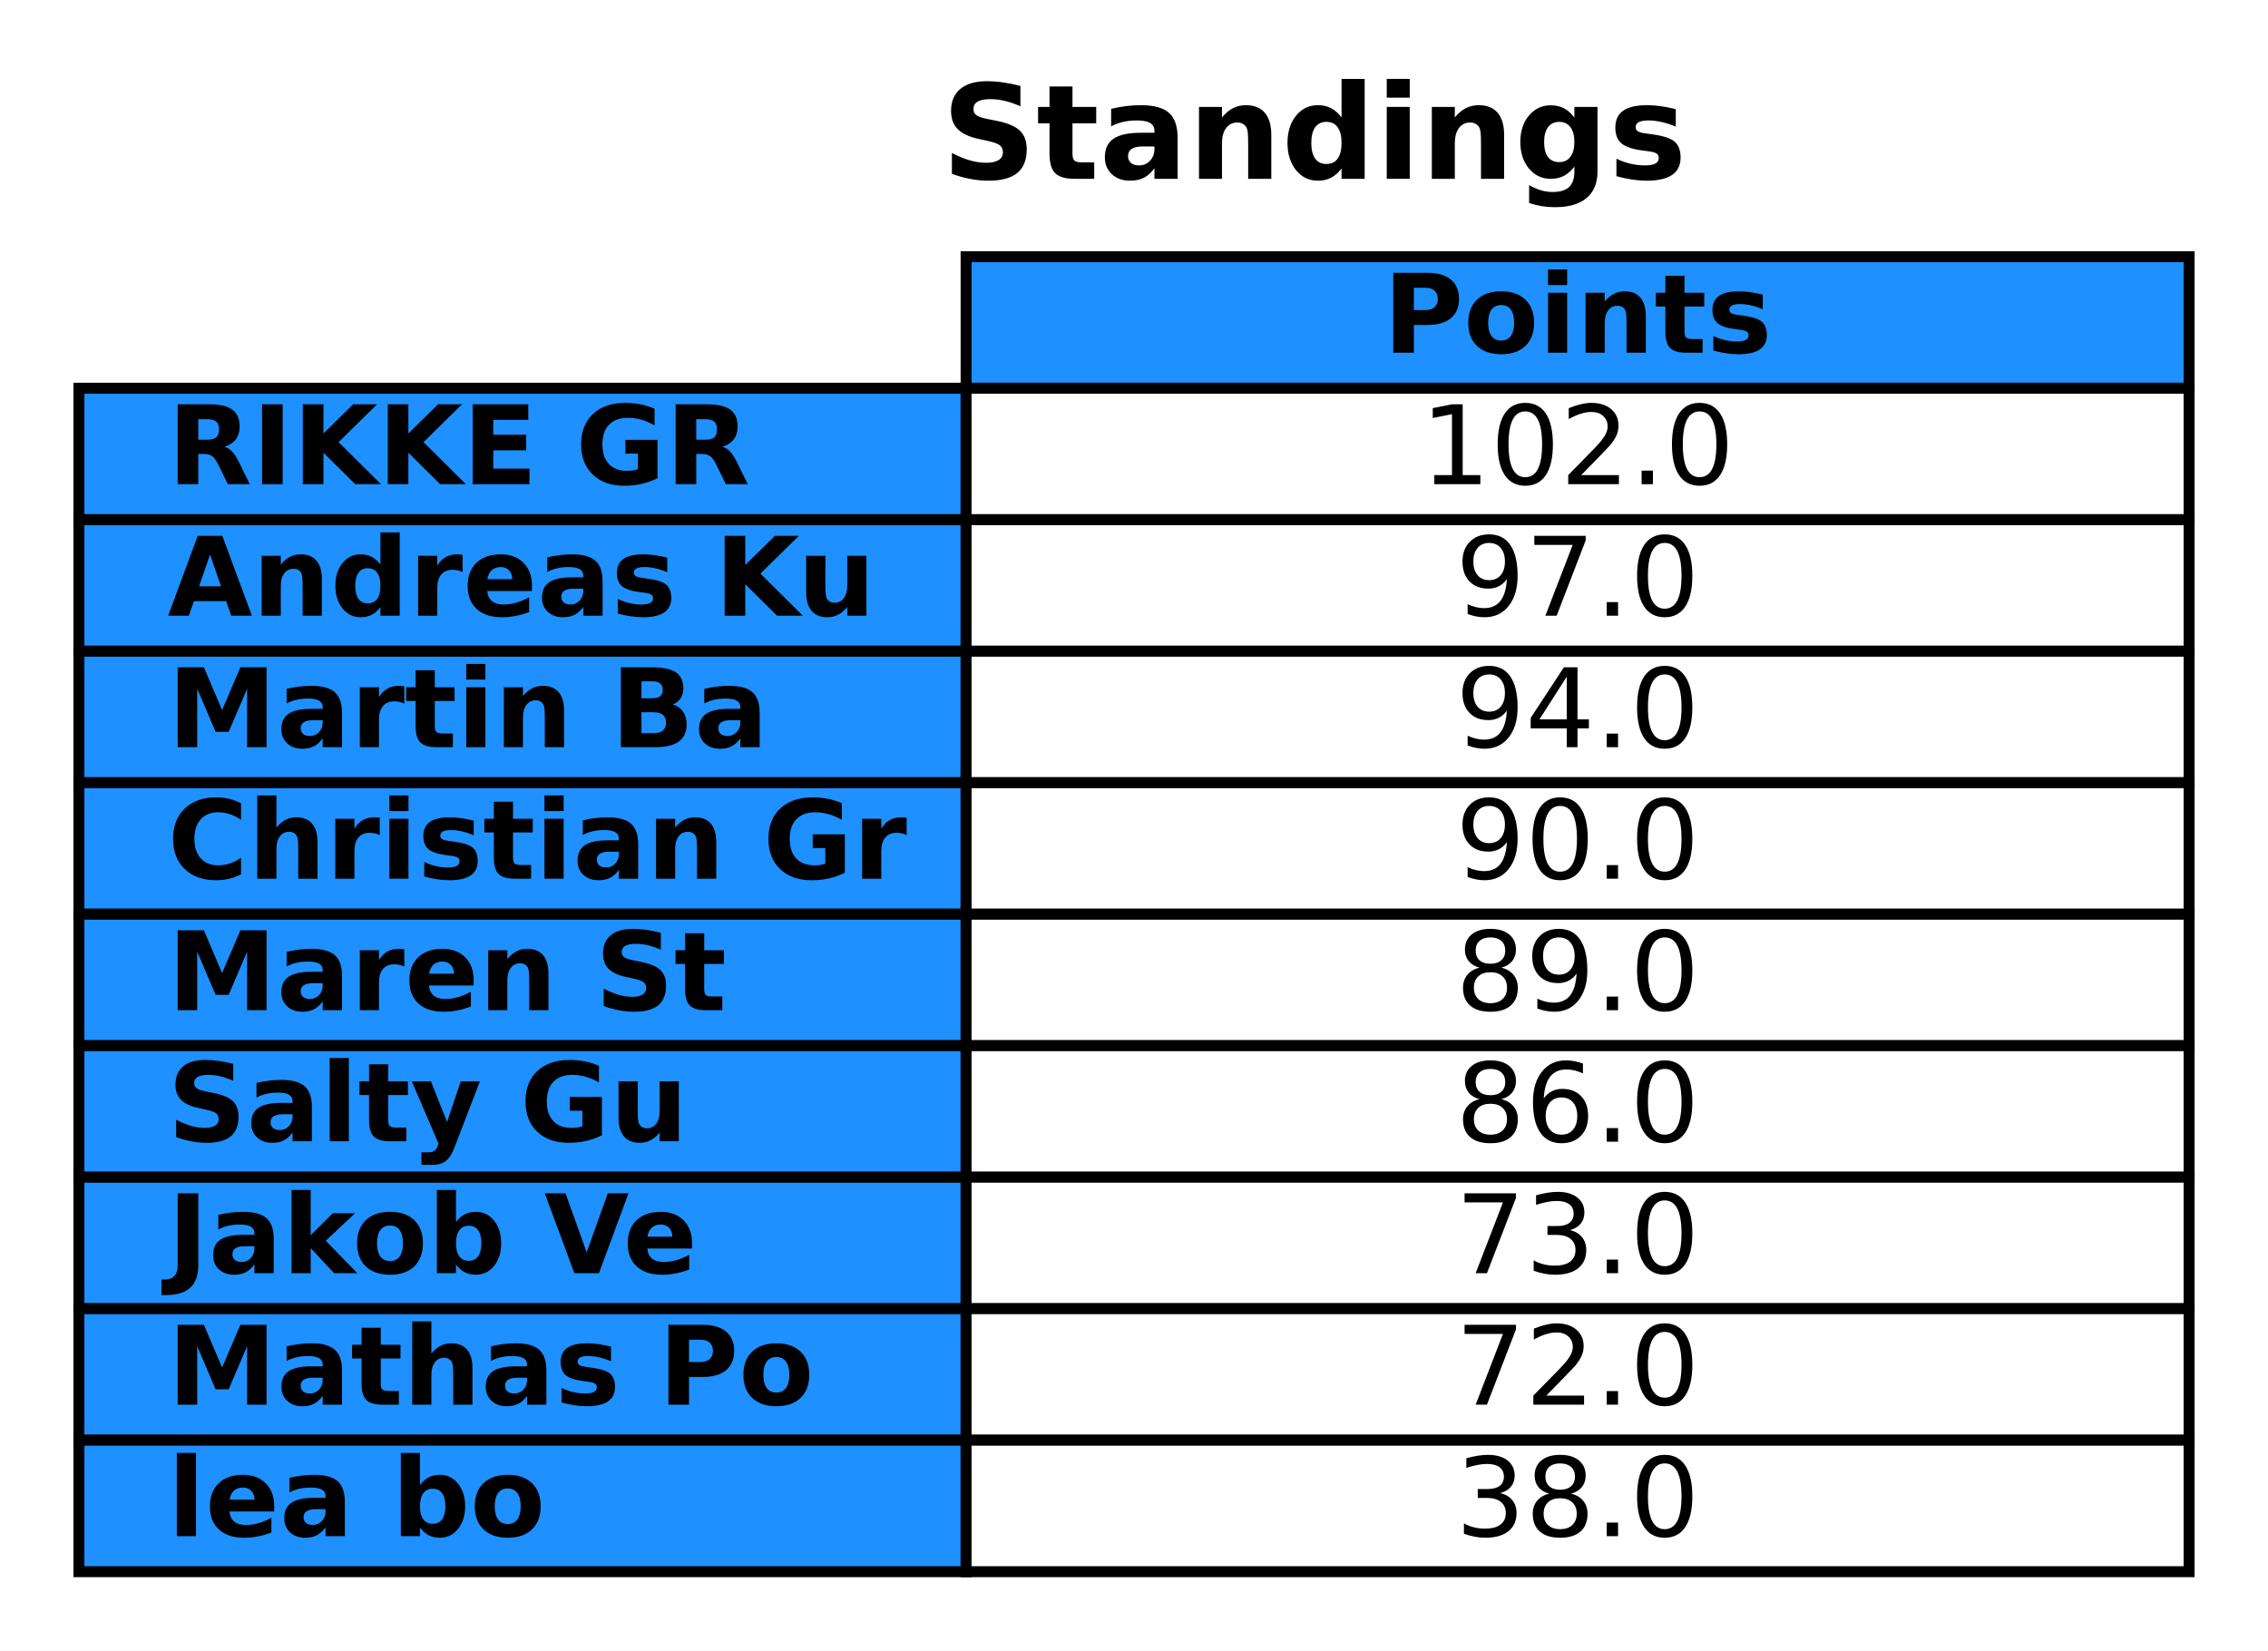
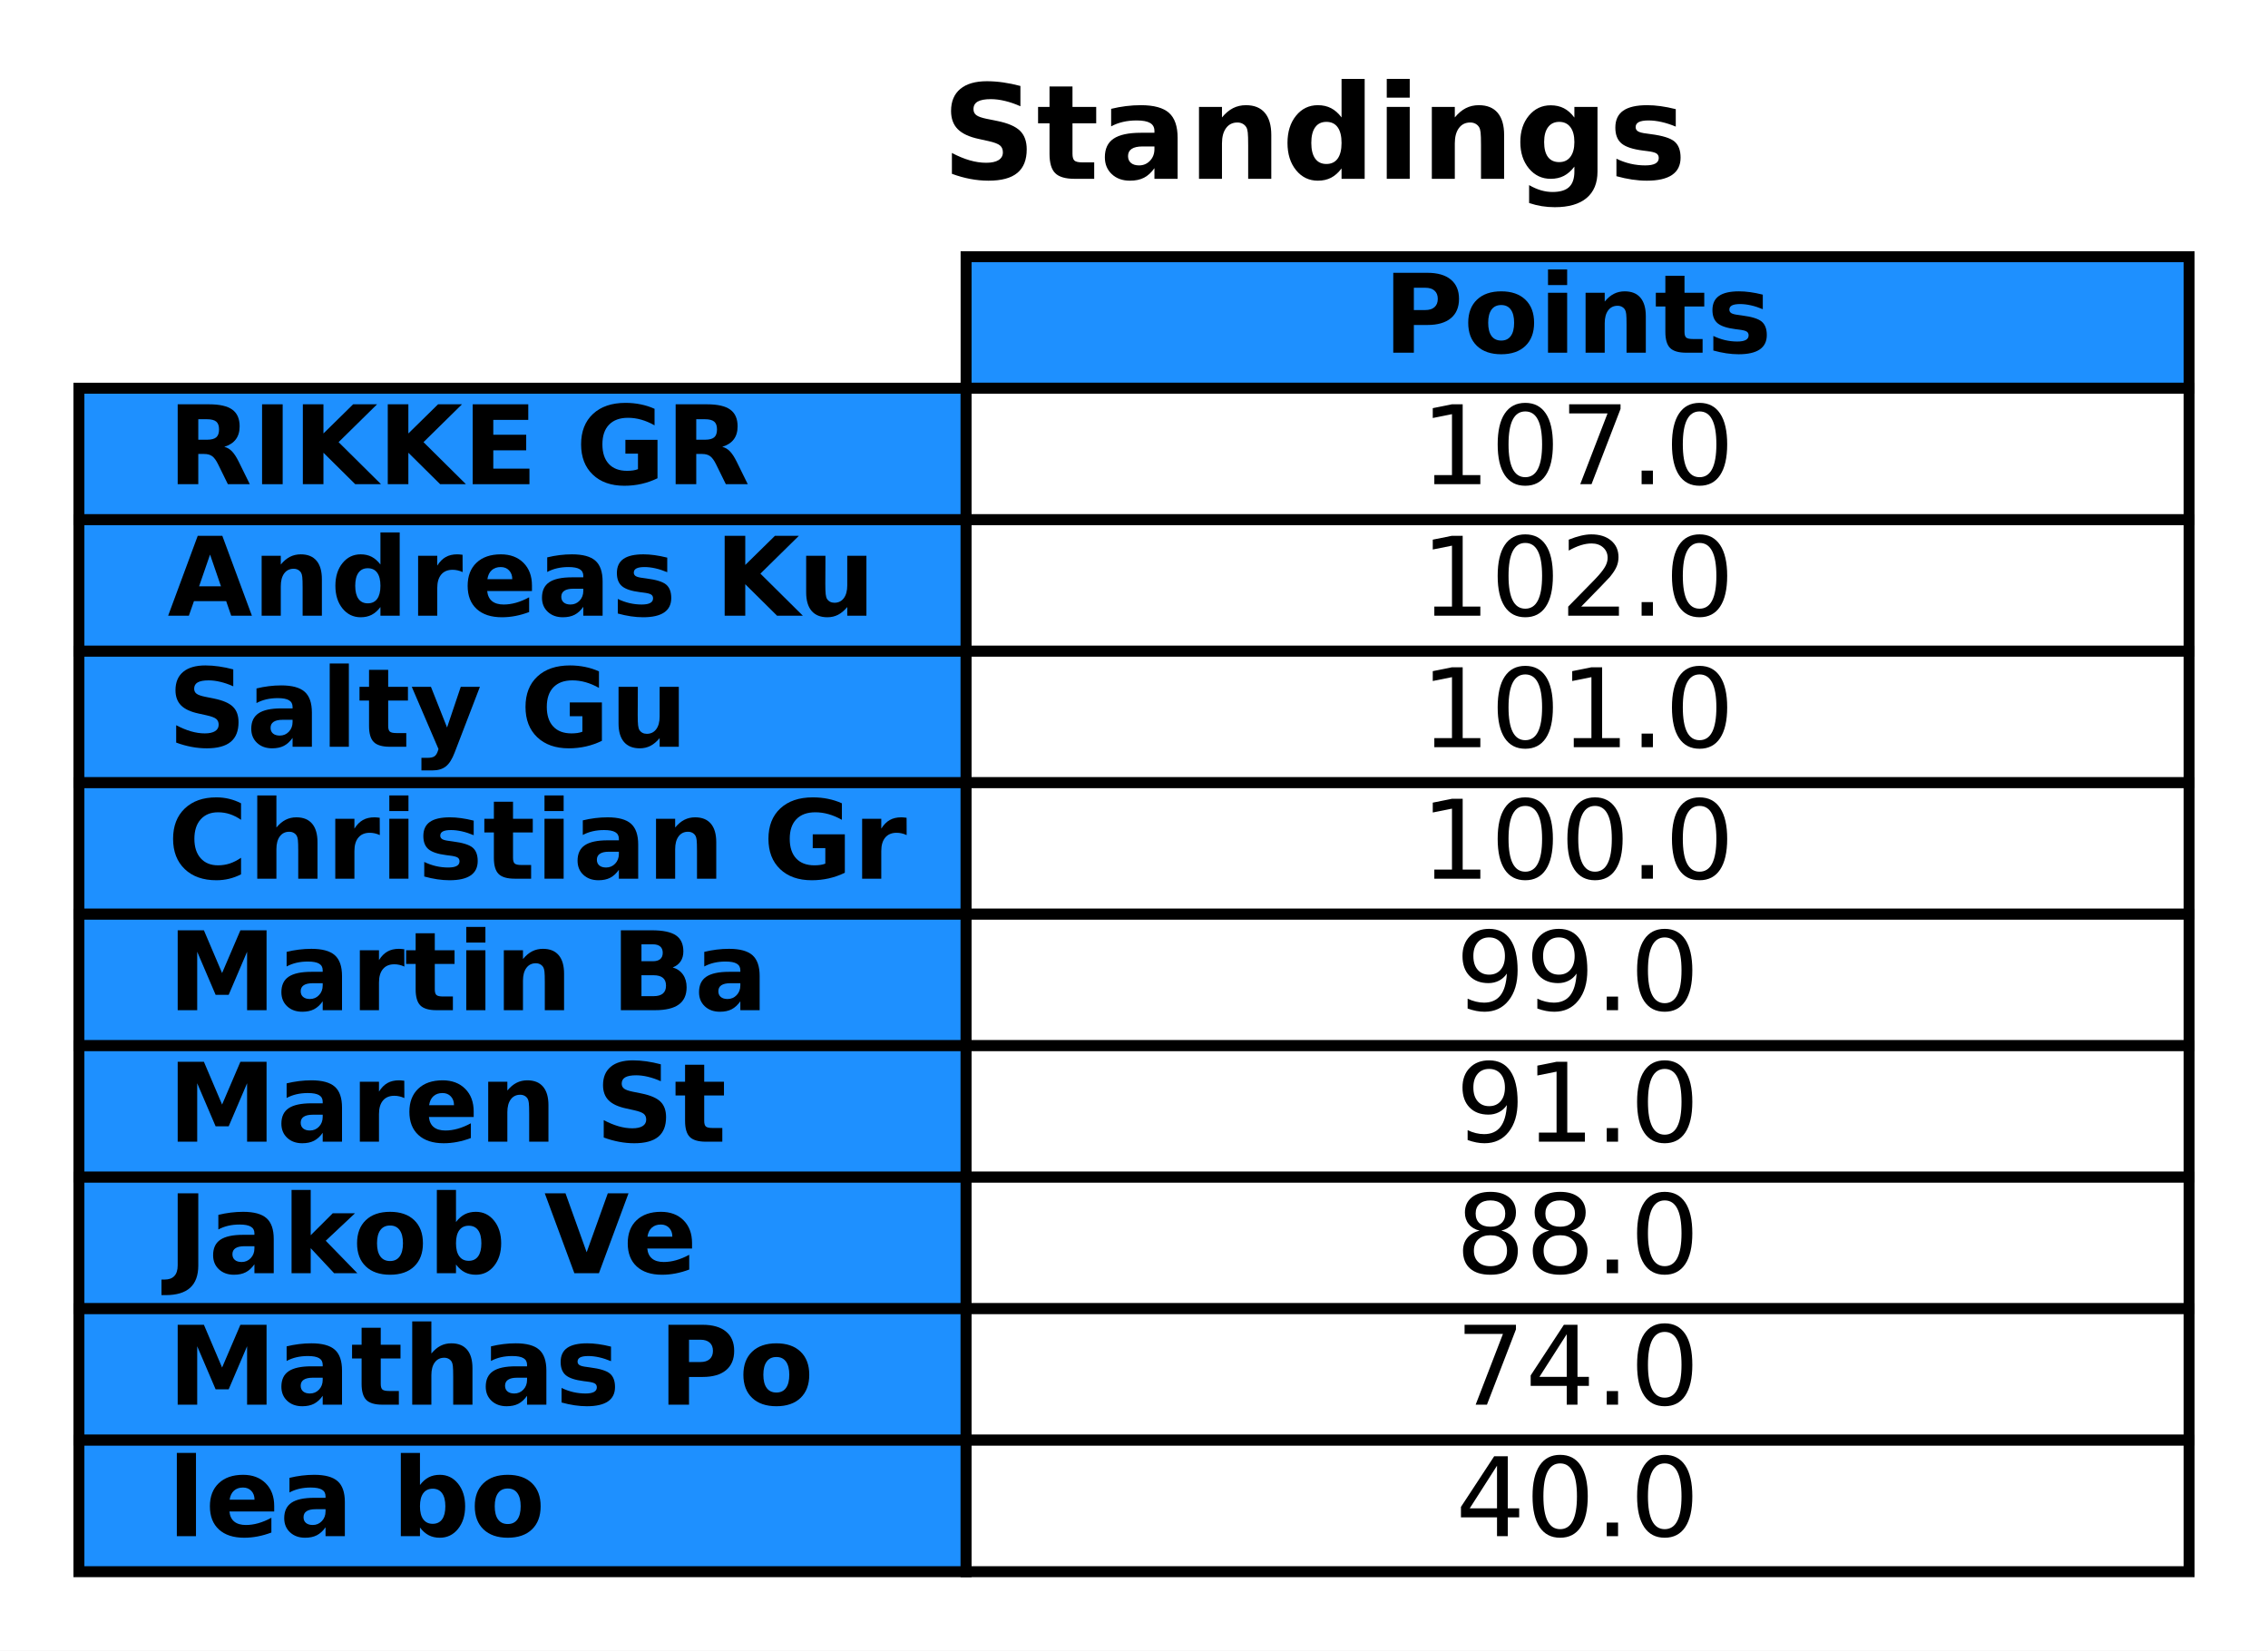
<svg xmlns="http://www.w3.org/2000/svg" xmlns:xlink="http://www.w3.org/1999/xlink" width="206.957pt" height="150.627pt" viewBox="0 0 206.957 150.627" version="1.1">
  <defs>
    <style type="text/css">*{stroke-linejoin: round; stroke-linecap: butt}</style>
  </defs>
  <g id="figure_1">
    <g id="patch_1">
      <path d="M 0 150.627  L 206.957 150.627  L 206.957 0  L 0 0  z " style="fill: #ffffff" />
    </g>
    <g id="axes_1">
      <g id="table_1">
        <g id="patch_2">
          <path d="M 88.157 35.427  L 199.757 35.427  L 199.757 23.427  L 88.157 23.427  z " style="fill: #1e90ff; stroke: #000000; stroke-linejoin: miter" />
        </g>
        <g id="text_1">
          <g transform="translate(126.2178 32.1863) scale(0.1 -0.1)">
            <defs>
              <path id="DejaVuSans-Bold-50" d="M 588 4666  L 2584 4666  Q 3475 4666 3951 4270  Q 4428 3875 4428 3144  Q 4428 2409 3951 2014  Q 3475 1619 2584 1619  L 1791 1619  L 1791 0  L 588 0  L 588 4666  z M 1791 3794  L 1791 2491  L 2456 2491  Q 2806 2491 2997 2661  Q 3188 2831 3188 3144  Q 3188 3456 2997 3625  Q 2806 3794 2456 3794  L 1791 3794  z " transform="scale(0.015625)" />
              <path id="DejaVuSans-Bold-6f" d="M 2203 2784  Q 1831 2784 1636 2517  Q 1441 2250 1441 1747  Q 1441 1244 1636 976  Q 1831 709 2203 709  Q 2569 709 2762 976  Q 2956 1244 2956 1747  Q 2956 2250 2762 2517  Q 2569 2784 2203 2784  z M 2203 3584  Q 3106 3584 3614 3096  Q 4122 2609 4122 1747  Q 4122 884 3614 396  Q 3106 -91 2203 -91  Q 1297 -91 786 396  Q 275 884 275 1747  Q 275 2609 786 3096  Q 1297 3584 2203 3584  z " transform="scale(0.015625)" />
              <path id="DejaVuSans-Bold-69" d="M 538 3500  L 1656 3500  L 1656 0  L 538 0  L 538 3500  z M 538 4863  L 1656 4863  L 1656 3950  L 538 3950  L 538 4863  z " transform="scale(0.015625)" />
              <path id="DejaVuSans-Bold-6e" d="M 4056 2131  L 4056 0  L 2931 0  L 2931 347  L 2931 1631  Q 2931 2084 2911 2256  Q 2891 2428 2841 2509  Q 2775 2619 2662 2680  Q 2550 2741 2406 2741  Q 2056 2741 1856 2470  Q 1656 2200 1656 1722  L 1656 0  L 538 0  L 538 3500  L 1656 3500  L 1656 2988  Q 1909 3294 2193 3439  Q 2478 3584 2822 3584  Q 3428 3584 3742 3212  Q 4056 2841 4056 2131  z " transform="scale(0.015625)" />
              <path id="DejaVuSans-Bold-74" d="M 1759 4494  L 1759 3500  L 2913 3500  L 2913 2700  L 1759 2700  L 1759 1216  Q 1759 972 1856 886  Q 1953 800 2241 800  L 2816 800  L 2816 0  L 1856 0  Q 1194 0 917 276  Q 641 553 641 1216  L 641 2700  L 84 2700  L 84 3500  L 641 3500  L 641 4494  L 1759 4494  z " transform="scale(0.015625)" />
              <path id="DejaVuSans-Bold-73" d="M 3272 3391  L 3272 2541  Q 2913 2691 2578 2766  Q 2244 2841 1947 2841  Q 1628 2841 1473 2761  Q 1319 2681 1319 2516  Q 1319 2381 1436 2309  Q 1553 2238 1856 2203  L 2053 2175  Q 2913 2066 3209 1816  Q 3506 1566 3506 1031  Q 3506 472 3093 190  Q 2681 -91 1863 -91  Q 1516 -91 1145 -36  Q 775 19 384 128  L 384 978  Q 719 816 1070 734  Q 1422 653 1784 653  Q 2113 653 2278 743  Q 2444 834 2444 1013  Q 2444 1163 2330 1236  Q 2216 1309 1875 1350  L 1678 1375  Q 931 1469 631 1722  Q 331 1975 331 2491  Q 331 3047 712 3315  Q 1094 3584 1881 3584  Q 2191 3584 2531 3537  Q 2872 3491 3272 3391  z " transform="scale(0.015625)" />
            </defs>
            <use xlink:href="#DejaVuSans-Bold-50" />
            <use xlink:href="#DejaVuSans-Bold-6f" x="73.291" />
            <use xlink:href="#DejaVuSans-Bold-69" x="141.992" />
            <use xlink:href="#DejaVuSans-Bold-6e" x="176.27" />
            <use xlink:href="#DejaVuSans-Bold-74" x="247.461" />
            <use xlink:href="#DejaVuSans-Bold-73" x="295.264" />
          </g>
        </g>
        <g id="patch_3">
          <path d="M 7.2 47.427  L 88.157 47.427  L 88.157 35.427  L 7.2 35.427  z " style="fill: #1e90ff; stroke: #000000; stroke-linejoin: miter" />
        </g>
        <g id="text_2">
          <g transform="translate(15.29569 44.1863) scale(0.1 -0.1)">
            <defs>
              <path id="DejaVuSans-Bold-52" d="M 2297 2597  Q 2675 2597 2839 2737  Q 3003 2878 3003 3200  Q 3003 3519 2839 3656  Q 2675 3794 2297 3794  L 1791 3794  L 1791 2597  L 2297 2597  z M 1791 1766  L 1791 0  L 588 0  L 588 4666  L 2425 4666  Q 3347 4666 3776 4356  Q 4206 4047 4206 3378  Q 4206 2916 3982 2619  Q 3759 2322 3309 2181  Q 3556 2125 3751 1926  Q 3947 1728 4147 1325  L 4800 0  L 3519 0  L 2950 1159  Q 2778 1509 2601 1637  Q 2425 1766 2131 1766  L 1791 1766  z " transform="scale(0.015625)" />
              <path id="DejaVuSans-Bold-49" d="M 588 4666  L 1791 4666  L 1791 0  L 588 0  L 588 4666  z " transform="scale(0.015625)" />
              <path id="DejaVuSans-Bold-4b" d="M 588 4666  L 1791 4666  L 1791 2963  L 3525 4666  L 4922 4666  L 2675 2456  L 5153 0  L 3647 0  L 1791 1838  L 1791 0  L 588 0  L 588 4666  z " transform="scale(0.015625)" />
              <path id="DejaVuSans-Bold-45" d="M 588 4666  L 3834 4666  L 3834 3756  L 1791 3756  L 1791 2888  L 3713 2888  L 3713 1978  L 1791 1978  L 1791 909  L 3903 909  L 3903 0  L 588 0  L 588 4666  z " transform="scale(0.015625)" />
              <path id="DejaVuSans-Bold-20" transform="scale(0.015625)" />
              <path id="DejaVuSans-Bold-47" d="M 4781 347  Q 4331 128 3847 18  Q 3363 -91 2847 -91  Q 1681 -91 1000 561  Q 319 1213 319 2328  Q 319 3456 1012 4103  Q 1706 4750 2913 4750  Q 3378 4750 3804 4662  Q 4231 4575 4609 4403  L 4609 3438  Q 4219 3659 3833 3768  Q 3447 3878 3059 3878  Q 2341 3878 1952 3476  Q 1563 3075 1563 2328  Q 1563 1588 1938 1184  Q 2313 781 3003 781  Q 3191 781 3352 804  Q 3513 828 3641 878  L 3641 1784  L 2906 1784  L 2906 2591  L 4781 2591  L 4781 347  z " transform="scale(0.015625)" />
            </defs>
            <use xlink:href="#DejaVuSans-Bold-52" />
            <use xlink:href="#DejaVuSans-Bold-49" x="77.002" />
            <use xlink:href="#DejaVuSans-Bold-4b" x="114.209" />
            <use xlink:href="#DejaVuSans-Bold-4b" x="191.699" />
            <use xlink:href="#DejaVuSans-Bold-45" x="269.189" />
            <use xlink:href="#DejaVuSans-Bold-20" x="337.5" />
            <use xlink:href="#DejaVuSans-Bold-47" x="372.314" />
            <use xlink:href="#DejaVuSans-Bold-52" x="454.395" />
          </g>
        </g>
        <g id="patch_4">
          <path d="M 88.157 47.427  L 199.757 47.427  L 199.757 35.427  L 88.157 35.427  z " style="fill: #ffffff; stroke: #000000; stroke-linejoin: miter" />
        </g>
        <g id="text_3">
          <g transform="translate(129.6428 44.1863) scale(0.1 -0.1)">
            <defs>
              <path id="DejaVuSans-31" d="M 794 531  L 1825 531  L 1825 4091  L 703 3866  L 703 4441  L 1819 4666  L 2450 4666  L 2450 531  L 3481 531  L 3481 0  L 794 0  L 794 531  z " transform="scale(0.015625)" />
              <path id="DejaVuSans-30" d="M 2034 4250  Q 1547 4250 1301 3770  Q 1056 3291 1056 2328  Q 1056 1369 1301 889  Q 1547 409 2034 409  Q 2525 409 2770 889  Q 3016 1369 3016 2328  Q 3016 3291 2770 3770  Q 2525 4250 2034 4250  z M 2034 4750  Q 2819 4750 3233 4129  Q 3647 3509 3647 2328  Q 3647 1150 3233 529  Q 2819 -91 2034 -91  Q 1250 -91 836 529  Q 422 1150 422 2328  Q 422 3509 836 4129  Q 1250 4750 2034 4750  z " transform="scale(0.015625)" />
-               <path id="DejaVuSans-32" d="M 1228 531  L 3431 531  L 3431 0  L 469 0  L 469 531  Q 828 903 1448 1529  Q 2069 2156 2228 2338  Q 2531 2678 2651 2914  Q 2772 3150 2772 3378  Q 2772 3750 2511 3984  Q 2250 4219 1831 4219  Q 1534 4219 1204 4116  Q 875 4013 500 3803  L 500 4441  Q 881 4594 1212 4672  Q 1544 4750 1819 4750  Q 2544 4750 2975 4387  Q 3406 4025 3406 3419  Q 3406 3131 3298 2873  Q 3191 2616 2906 2266  Q 2828 2175 2409 1742  Q 1991 1309 1228 531  z " transform="scale(0.015625)" />
+               <path id="DejaVuSans-37" d="M 525 4666  L 3525 4666  L 3525 4397  L 1831 0  L 1172 0  L 2766 4134  L 525 4134  L 525 4666  z " transform="scale(0.015625)" />
              <path id="DejaVuSans-2e" d="M 684 794  L 1344 794  L 1344 0  L 684 0  L 684 794  z " transform="scale(0.015625)" />
            </defs>
            <use xlink:href="#DejaVuSans-31" />
            <use xlink:href="#DejaVuSans-30" x="63.623" />
-             <use xlink:href="#DejaVuSans-32" x="127.246" />
+             <use xlink:href="#DejaVuSans-37" x="127.246" />
            <use xlink:href="#DejaVuSans-2e" x="190.869" />
            <use xlink:href="#DejaVuSans-30" x="222.656" />
          </g>
        </g>
        <g id="patch_5">
          <path d="M 7.2 59.427  L 88.157 59.427  L 88.157 47.427  L 7.2 47.427  z " style="fill: #1e90ff; stroke: #000000; stroke-linejoin: miter" />
        </g>
        <g id="text_4">
          <g transform="translate(15.29569 56.1863) scale(0.1 -0.1)">
            <defs>
              <path id="DejaVuSans-Bold-41" d="M 3419 850  L 1538 850  L 1241 0  L 31 0  L 1759 4666  L 3194 4666  L 4922 0  L 3713 0  L 3419 850  z M 1838 1716  L 3116 1716  L 2478 3572  L 1838 1716  z " transform="scale(0.015625)" />
              <path id="DejaVuSans-Bold-64" d="M 2919 2988  L 2919 4863  L 4044 4863  L 4044 0  L 2919 0  L 2919 506  Q 2688 197 2409 53  Q 2131 -91 1766 -91  Q 1119 -91 703 423  Q 288 938 288 1747  Q 288 2556 703 3070  Q 1119 3584 1766 3584  Q 2128 3584 2408 3439  Q 2688 3294 2919 2988  z M 2181 722  Q 2541 722 2730 984  Q 2919 1247 2919 1747  Q 2919 2247 2730 2509  Q 2541 2772 2181 2772  Q 1825 2772 1636 2509  Q 1447 2247 1447 1747  Q 1447 1247 1636 984  Q 1825 722 2181 722  z " transform="scale(0.015625)" />
              <path id="DejaVuSans-Bold-72" d="M 3138 2547  Q 2991 2616 2845 2648  Q 2700 2681 2553 2681  Q 2122 2681 1889 2404  Q 1656 2128 1656 1613  L 1656 0  L 538 0  L 538 3500  L 1656 3500  L 1656 2925  Q 1872 3269 2151 3426  Q 2431 3584 2822 3584  Q 2878 3584 2943 3579  Q 3009 3575 3134 3559  L 3138 2547  z " transform="scale(0.015625)" />
              <path id="DejaVuSans-Bold-65" d="M 4031 1759  L 4031 1441  L 1416 1441  Q 1456 1047 1700 850  Q 1944 653 2381 653  Q 2734 653 3104 758  Q 3475 863 3866 1075  L 3866 213  Q 3469 63 3072 -14  Q 2675 -91 2278 -91  Q 1328 -91 801 392  Q 275 875 275 1747  Q 275 2603 792 3093  Q 1309 3584 2216 3584  Q 3041 3584 3536 3087  Q 4031 2591 4031 1759  z M 2881 2131  Q 2881 2450 2695 2645  Q 2509 2841 2209 2841  Q 1884 2841 1681 2658  Q 1478 2475 1428 2131  L 2881 2131  z " transform="scale(0.015625)" />
              <path id="DejaVuSans-Bold-61" d="M 2106 1575  Q 1756 1575 1579 1456  Q 1403 1338 1403 1106  Q 1403 894 1545 773  Q 1688 653 1941 653  Q 2256 653 2472 879  Q 2688 1106 2688 1447  L 2688 1575  L 2106 1575  z M 3816 1997  L 3816 0  L 2688 0  L 2688 519  Q 2463 200 2181 54  Q 1900 -91 1497 -91  Q 953 -91 614 226  Q 275 544 275 1050  Q 275 1666 698 1953  Q 1122 2241 2028 2241  L 2688 2241  L 2688 2328  Q 2688 2594 2478 2717  Q 2269 2841 1825 2841  Q 1466 2841 1156 2769  Q 847 2697 581 2553  L 581 3406  Q 941 3494 1303 3539  Q 1666 3584 2028 3584  Q 2975 3584 3395 3211  Q 3816 2838 3816 1997  z " transform="scale(0.015625)" />
              <path id="DejaVuSans-Bold-75" d="M 500 1363  L 500 3500  L 1625 3500  L 1625 3150  Q 1625 2866 1622 2436  Q 1619 2006 1619 1863  Q 1619 1441 1641 1255  Q 1663 1069 1716 984  Q 1784 875 1895 815  Q 2006 756 2150 756  Q 2500 756 2700 1025  Q 2900 1294 2900 1772  L 2900 3500  L 4019 3500  L 4019 0  L 2900 0  L 2900 506  Q 2647 200 2364 54  Q 2081 -91 1741 -91  Q 1134 -91 817 281  Q 500 653 500 1363  z " transform="scale(0.015625)" />
            </defs>
            <use xlink:href="#DejaVuSans-Bold-41" />
            <use xlink:href="#DejaVuSans-Bold-6e" x="77.393" />
            <use xlink:href="#DejaVuSans-Bold-64" x="148.584" />
            <use xlink:href="#DejaVuSans-Bold-72" x="220.166" />
            <use xlink:href="#DejaVuSans-Bold-65" x="269.482" />
            <use xlink:href="#DejaVuSans-Bold-61" x="337.305" />
            <use xlink:href="#DejaVuSans-Bold-73" x="404.785" />
            <use xlink:href="#DejaVuSans-Bold-20" x="464.307" />
            <use xlink:href="#DejaVuSans-Bold-4b" x="499.121" />
            <use xlink:href="#DejaVuSans-Bold-75" x="574.861" />
          </g>
        </g>
        <g id="patch_6">
          <path d="M 88.157 59.427  L 199.757 59.427  L 199.757 47.427  L 88.157 47.427  z " style="fill: #ffffff; stroke: #000000; stroke-linejoin: miter" />
        </g>
        <g id="text_5">
-           <g transform="translate(132.8241 56.1863) scale(0.1 -0.1)">
-             <defs>
-               <path id="DejaVuSans-39" d="M 703 97  L 703 672  Q 941 559 1184 500  Q 1428 441 1663 441  Q 2288 441 2617 861  Q 2947 1281 2994 2138  Q 2813 1869 2534 1725  Q 2256 1581 1919 1581  Q 1219 1581 811 2004  Q 403 2428 403 3163  Q 403 3881 828 4315  Q 1253 4750 1959 4750  Q 2769 4750 3195 4129  Q 3622 3509 3622 2328  Q 3622 1225 3098 567  Q 2575 -91 1691 -91  Q 1453 -91 1209 -44  Q 966 3 703 97  z M 1959 2075  Q 2384 2075 2632 2365  Q 2881 2656 2881 3163  Q 2881 3666 2632 3958  Q 2384 4250 1959 4250  Q 1534 4250 1286 3958  Q 1038 3666 1038 3163  Q 1038 2656 1286 2365  Q 1534 2075 1959 2075  z " transform="scale(0.015625)" />
-               <path id="DejaVuSans-37" d="M 525 4666  L 3525 4666  L 3525 4397  L 1831 0  L 1172 0  L 2766 4134  L 525 4134  L 525 4666  z " transform="scale(0.015625)" />
-             </defs>
-             <use xlink:href="#DejaVuSans-39" />
-             <use xlink:href="#DejaVuSans-37" x="63.623" />
-             <use xlink:href="#DejaVuSans-2e" x="127.246" />
-             <use xlink:href="#DejaVuSans-30" x="159.033" />
+           <g transform="translate(129.6428 56.1863) scale(0.1 -0.1)">
+             <defs>
+               <path id="DejaVuSans-32" d="M 1228 531  L 3431 531  L 3431 0  L 469 0  L 469 531  Q 828 903 1448 1529  Q 2069 2156 2228 2338  Q 2531 2678 2651 2914  Q 2772 3150 2772 3378  Q 2772 3750 2511 3984  Q 2250 4219 1831 4219  Q 1534 4219 1204 4116  Q 875 4013 500 3803  L 500 4441  Q 881 4594 1212 4672  Q 1544 4750 1819 4750  Q 2544 4750 2975 4387  Q 3406 4025 3406 3419  Q 3406 3131 3298 2873  Q 3191 2616 2906 2266  Q 2828 2175 2409 1742  Q 1991 1309 1228 531  z " transform="scale(0.015625)" />
+             </defs>
+             <use xlink:href="#DejaVuSans-31" />
+             <use xlink:href="#DejaVuSans-30" x="63.623" />
+             <use xlink:href="#DejaVuSans-32" x="127.246" />
+             <use xlink:href="#DejaVuSans-2e" x="190.869" />
+             <use xlink:href="#DejaVuSans-30" x="222.656" />
          </g>
        </g>
        <g id="patch_7">
          <path d="M 7.2 71.427  L 88.157 71.427  L 88.157 59.427  L 7.2 59.427  z " style="fill: #1e90ff; stroke: #000000; stroke-linejoin: miter" />
        </g>
        <g id="text_6">
-           <g transform="translate(15.29569 68.1863) scale(0.1 -0.1)">
-             <defs>
-               <path id="DejaVuSans-Bold-4d" d="M 588 4666  L 2119 4666  L 3181 2169  L 4250 4666  L 5778 4666  L 5778 0  L 4641 0  L 4641 3413  L 3566 897  L 2803 897  L 1728 3413  L 1728 0  L 588 0  L 588 4666  z " transform="scale(0.015625)" />
-               <path id="DejaVuSans-Bold-42" d="M 2456 2859  Q 2741 2859 2887 2984  Q 3034 3109 3034 3353  Q 3034 3594 2887 3720  Q 2741 3847 2456 3847  L 1791 3847  L 1791 2859  L 2456 2859  z M 2497 819  Q 2859 819 3042 972  Q 3225 1125 3225 1434  Q 3225 1738 3044 1889  Q 2863 2041 2497 2041  L 1791 2041  L 1791 819  L 2497 819  z M 3616 2497  Q 4003 2384 4215 2081  Q 4428 1778 4428 1338  Q 4428 663 3972 331  Q 3516 0 2584 0  L 588 0  L 588 4666  L 2394 4666  Q 3366 4666 3802 4372  Q 4238 4078 4238 3431  Q 4238 3091 4078 2852  Q 3919 2613 3616 2497  z " transform="scale(0.015625)" />
-             </defs>
-             <use xlink:href="#DejaVuSans-Bold-4d" />
-             <use xlink:href="#DejaVuSans-Bold-61" x="99.512" />
-             <use xlink:href="#DejaVuSans-Bold-72" x="166.992" />
-             <use xlink:href="#DejaVuSans-Bold-74" x="216.309" />
-             <use xlink:href="#DejaVuSans-Bold-69" x="264.111" />
-             <use xlink:href="#DejaVuSans-Bold-6e" x="298.389" />
-             <use xlink:href="#DejaVuSans-Bold-20" x="369.58" />
-             <use xlink:href="#DejaVuSans-Bold-42" x="404.395" />
-             <use xlink:href="#DejaVuSans-Bold-61" x="480.615" />
+           <g transform="translate(15.29569 68.14724) scale(0.1 -0.1)">
+             <defs>
+               <path id="DejaVuSans-Bold-53" d="M 3834 4519  L 3834 3531  Q 3450 3703 3084 3790  Q 2719 3878 2394 3878  Q 1963 3878 1756 3759  Q 1550 3641 1550 3391  Q 1550 3203 1689 3098  Q 1828 2994 2194 2919  L 2706 2816  Q 3484 2659 3812 2340  Q 4141 2022 4141 1434  Q 4141 663 3683 286  Q 3225 -91 2284 -91  Q 1841 -91 1394 -6  Q 947 78 500 244  L 500 1259  Q 947 1022 1364 901  Q 1781 781 2169 781  Q 2563 781 2772 912  Q 2981 1044 2981 1288  Q 2981 1506 2839 1625  Q 2697 1744 2272 1838  L 1806 1941  Q 1106 2091 782 2419  Q 459 2747 459 3303  Q 459 4000 909 4375  Q 1359 4750 2203 4750  Q 2588 4750 2994 4692  Q 3400 4634 3834 4519  z " transform="scale(0.015625)" />
+               <path id="DejaVuSans-Bold-6c" d="M 538 4863  L 1656 4863  L 1656 0  L 538 0  L 538 4863  z " transform="scale(0.015625)" />
+               <path id="DejaVuSans-Bold-79" d="M 78 3500  L 1197 3500  L 2138 1125  L 2938 3500  L 4056 3500  L 2584 -331  Q 2363 -916 2067 -1148  Q 1772 -1381 1288 -1381  L 641 -1381  L 641 -647  L 991 -647  Q 1275 -647 1404 -556  Q 1534 -466 1606 -231  L 1638 -134  L 78 3500  z " transform="scale(0.015625)" />
+             </defs>
+             <use xlink:href="#DejaVuSans-Bold-53" />
+             <use xlink:href="#DejaVuSans-Bold-61" x="72.021" />
+             <use xlink:href="#DejaVuSans-Bold-6c" x="139.502" />
+             <use xlink:href="#DejaVuSans-Bold-74" x="173.779" />
+             <use xlink:href="#DejaVuSans-Bold-79" x="221.582" />
+             <use xlink:href="#DejaVuSans-Bold-20" x="286.768" />
+             <use xlink:href="#DejaVuSans-Bold-47" x="321.582" />
+             <use xlink:href="#DejaVuSans-Bold-75" x="403.662" />
          </g>
        </g>
        <g id="patch_8">
          <path d="M 88.157 71.427  L 199.757 71.427  L 199.757 59.427  L 88.157 59.427  z " style="fill: #ffffff; stroke: #000000; stroke-linejoin: miter" />
        </g>
        <g id="text_7">
-           <g transform="translate(132.8241 68.1863) scale(0.1 -0.1)">
-             <defs>
-               <path id="DejaVuSans-34" d="M 2419 4116  L 825 1625  L 2419 1625  L 2419 4116  z M 2253 4666  L 3047 4666  L 3047 1625  L 3713 1625  L 3713 1100  L 3047 1100  L 3047 0  L 2419 0  L 2419 1100  L 313 1100  L 313 1709  L 2253 4666  z " transform="scale(0.015625)" />
-             </defs>
-             <use xlink:href="#DejaVuSans-39" />
-             <use xlink:href="#DejaVuSans-34" x="63.623" />
-             <use xlink:href="#DejaVuSans-2e" x="127.246" />
-             <use xlink:href="#DejaVuSans-30" x="159.033" />
+           <g transform="translate(129.6428 68.1863) scale(0.1 -0.1)">
+             <use xlink:href="#DejaVuSans-31" />
+             <use xlink:href="#DejaVuSans-30" x="63.623" />
+             <use xlink:href="#DejaVuSans-31" x="127.246" />
+             <use xlink:href="#DejaVuSans-2e" x="190.869" />
+             <use xlink:href="#DejaVuSans-30" x="222.656" />
          </g>
        </g>
        <g id="patch_9">
          <path d="M 7.2 83.427  L 88.157 83.427  L 88.157 71.427  L 7.2 71.427  z " style="fill: #1e90ff; stroke: #000000; stroke-linejoin: miter" />
        </g>
        <g id="text_8">
          <g transform="translate(15.29569 80.1863) scale(0.1 -0.1)">
            <defs>
              <path id="DejaVuSans-Bold-43" d="M 4288 256  Q 3956 84 3597 -3  Q 3238 -91 2847 -91  Q 1681 -91 1000 561  Q 319 1213 319 2328  Q 319 3447 1000 4098  Q 1681 4750 2847 4750  Q 3238 4750 3597 4662  Q 3956 4575 4288 4403  L 4288 3438  Q 3953 3666 3628 3772  Q 3303 3878 2944 3878  Q 2300 3878 1931 3465  Q 1563 3053 1563 2328  Q 1563 1606 1931 1193  Q 2300 781 2944 781  Q 3303 781 3628 887  Q 3953 994 4288 1222  L 4288 256  z " transform="scale(0.015625)" />
              <path id="DejaVuSans-Bold-68" d="M 4056 2131  L 4056 0  L 2931 0  L 2931 347  L 2931 1625  Q 2931 2084 2911 2256  Q 2891 2428 2841 2509  Q 2775 2619 2662 2680  Q 2550 2741 2406 2741  Q 2056 2741 1856 2470  Q 1656 2200 1656 1722  L 1656 0  L 538 0  L 538 4863  L 1656 4863  L 1656 2988  Q 1909 3294 2193 3439  Q 2478 3584 2822 3584  Q 3428 3584 3742 3212  Q 4056 2841 4056 2131  z " transform="scale(0.015625)" />
            </defs>
            <use xlink:href="#DejaVuSans-Bold-43" />
            <use xlink:href="#DejaVuSans-Bold-68" x="73.389" />
            <use xlink:href="#DejaVuSans-Bold-72" x="144.58" />
            <use xlink:href="#DejaVuSans-Bold-69" x="193.896" />
            <use xlink:href="#DejaVuSans-Bold-73" x="228.174" />
            <use xlink:href="#DejaVuSans-Bold-74" x="287.695" />
            <use xlink:href="#DejaVuSans-Bold-69" x="335.498" />
            <use xlink:href="#DejaVuSans-Bold-61" x="369.775" />
            <use xlink:href="#DejaVuSans-Bold-6e" x="437.256" />
            <use xlink:href="#DejaVuSans-Bold-20" x="508.447" />
            <use xlink:href="#DejaVuSans-Bold-47" x="543.262" />
            <use xlink:href="#DejaVuSans-Bold-72" x="625.342" />
          </g>
        </g>
        <g id="patch_10">
          <path d="M 88.157 83.427  L 199.757 83.427  L 199.757 71.427  L 88.157 71.427  z " style="fill: #ffffff; stroke: #000000; stroke-linejoin: miter" />
        </g>
        <g id="text_9">
-           <g transform="translate(132.8241 80.1863) scale(0.1 -0.1)">
-             <use xlink:href="#DejaVuSans-39" />
-             <use xlink:href="#DejaVuSans-30" x="63.623" />
-             <use xlink:href="#DejaVuSans-2e" x="127.246" />
-             <use xlink:href="#DejaVuSans-30" x="159.033" />
+           <g transform="translate(129.6428 80.1863) scale(0.1 -0.1)">
+             <use xlink:href="#DejaVuSans-31" />
+             <use xlink:href="#DejaVuSans-30" x="63.623" />
+             <use xlink:href="#DejaVuSans-30" x="127.246" />
+             <use xlink:href="#DejaVuSans-2e" x="190.869" />
+             <use xlink:href="#DejaVuSans-30" x="222.656" />
          </g>
        </g>
        <g id="patch_11">
          <path d="M 7.2 95.427  L 88.157 95.427  L 88.157 83.427  L 7.2 83.427  z " style="fill: #1e90ff; stroke: #000000; stroke-linejoin: miter" />
        </g>
        <g id="text_10">
          <g transform="translate(15.29569 92.1863) scale(0.1 -0.1)">
            <defs>
-               <path id="DejaVuSans-Bold-53" d="M 3834 4519  L 3834 3531  Q 3450 3703 3084 3790  Q 2719 3878 2394 3878  Q 1963 3878 1756 3759  Q 1550 3641 1550 3391  Q 1550 3203 1689 3098  Q 1828 2994 2194 2919  L 2706 2816  Q 3484 2659 3812 2340  Q 4141 2022 4141 1434  Q 4141 663 3683 286  Q 3225 -91 2284 -91  Q 1841 -91 1394 -6  Q 947 78 500 244  L 500 1259  Q 947 1022 1364 901  Q 1781 781 2169 781  Q 2563 781 2772 912  Q 2981 1044 2981 1288  Q 2981 1506 2839 1625  Q 2697 1744 2272 1838  L 1806 1941  Q 1106 2091 782 2419  Q 459 2747 459 3303  Q 459 4000 909 4375  Q 1359 4750 2203 4750  Q 2588 4750 2994 4692  Q 3400 4634 3834 4519  z " transform="scale(0.015625)" />
-             </defs>
+               <path id="DejaVuSans-Bold-4d" d="M 588 4666  L 2119 4666  L 3181 2169  L 4250 4666  L 5778 4666  L 5778 0  L 4641 0  L 4641 3413  L 3566 897  L 2803 897  L 1728 3413  L 1728 0  L 588 0  L 588 4666  z " transform="scale(0.015625)" />
+               <path id="DejaVuSans-Bold-42" d="M 2456 2859  Q 2741 2859 2887 2984  Q 3034 3109 3034 3353  Q 3034 3594 2887 3720  Q 2741 3847 2456 3847  L 1791 3847  L 1791 2859  L 2456 2859  z M 2497 819  Q 2859 819 3042 972  Q 3225 1125 3225 1434  Q 3225 1738 3044 1889  Q 2863 2041 2497 2041  L 1791 2041  L 1791 819  L 2497 819  z M 3616 2497  Q 4003 2384 4215 2081  Q 4428 1778 4428 1338  Q 4428 663 3972 331  Q 3516 0 2584 0  L 588 0  L 588 4666  L 2394 4666  Q 3366 4666 3802 4372  Q 4238 4078 4238 3431  Q 4238 3091 4078 2852  Q 3919 2613 3616 2497  z " transform="scale(0.015625)" />
+             </defs>
+             <use xlink:href="#DejaVuSans-Bold-4d" />
+             <use xlink:href="#DejaVuSans-Bold-61" x="99.512" />
+             <use xlink:href="#DejaVuSans-Bold-72" x="166.992" />
+             <use xlink:href="#DejaVuSans-Bold-74" x="216.309" />
+             <use xlink:href="#DejaVuSans-Bold-69" x="264.111" />
+             <use xlink:href="#DejaVuSans-Bold-6e" x="298.389" />
+             <use xlink:href="#DejaVuSans-Bold-20" x="369.58" />
+             <use xlink:href="#DejaVuSans-Bold-42" x="404.395" />
+             <use xlink:href="#DejaVuSans-Bold-61" x="480.615" />
+           </g>
+         </g>
+         <g id="patch_12">
+           <path d="M 88.157 95.427  L 199.757 95.427  L 199.757 83.427  L 88.157 83.427  z " style="fill: #ffffff; stroke: #000000; stroke-linejoin: miter" />
+         </g>
+         <g id="text_11">
+           <g transform="translate(132.8241 92.1863) scale(0.1 -0.1)">
+             <defs>
+               <path id="DejaVuSans-39" d="M 703 97  L 703 672  Q 941 559 1184 500  Q 1428 441 1663 441  Q 2288 441 2617 861  Q 2947 1281 2994 2138  Q 2813 1869 2534 1725  Q 2256 1581 1919 1581  Q 1219 1581 811 2004  Q 403 2428 403 3163  Q 403 3881 828 4315  Q 1253 4750 1959 4750  Q 2769 4750 3195 4129  Q 3622 3509 3622 2328  Q 3622 1225 3098 567  Q 2575 -91 1691 -91  Q 1453 -91 1209 -44  Q 966 3 703 97  z M 1959 2075  Q 2384 2075 2632 2365  Q 2881 2656 2881 3163  Q 2881 3666 2632 3958  Q 2384 4250 1959 4250  Q 1534 4250 1286 3958  Q 1038 3666 1038 3163  Q 1038 2656 1286 2365  Q 1534 2075 1959 2075  z " transform="scale(0.015625)" />
+             </defs>
+             <use xlink:href="#DejaVuSans-39" />
+             <use xlink:href="#DejaVuSans-39" x="63.623" />
+             <use xlink:href="#DejaVuSans-2e" x="127.246" />
+             <use xlink:href="#DejaVuSans-30" x="159.033" />
+           </g>
+         </g>
+         <g id="patch_13">
+           <path d="M 7.2 107.427  L 88.157 107.427  L 88.157 95.427  L 7.2 95.427  z " style="fill: #1e90ff; stroke: #000000; stroke-linejoin: miter" />
+         </g>
+         <g id="text_12">
+           <g transform="translate(15.29569 104.1863) scale(0.1 -0.1)">
            <use xlink:href="#DejaVuSans-Bold-4d" />
            <use xlink:href="#DejaVuSans-Bold-61" x="99.512" />
            <use xlink:href="#DejaVuSans-Bold-72" x="166.992" />
            <use xlink:href="#DejaVuSans-Bold-65" x="216.309" />
            <use xlink:href="#DejaVuSans-Bold-6e" x="284.131" />
            <use xlink:href="#DejaVuSans-Bold-20" x="355.322" />
            <use xlink:href="#DejaVuSans-Bold-53" x="390.137" />
            <use xlink:href="#DejaVuSans-Bold-74" x="462.158" />
          </g>
        </g>
-         <g id="patch_12">
-           <path d="M 88.157 95.427  L 199.757 95.427  L 199.757 83.427  L 88.157 83.427  z " style="fill: #ffffff; stroke: #000000; stroke-linejoin: miter" />
-         </g>
-         <g id="text_11">
-           <g transform="translate(132.8241 92.1863) scale(0.1 -0.1)">
-             <defs>
-               <path id="DejaVuSans-38" d="M 2034 2216  Q 1584 2216 1326 1975  Q 1069 1734 1069 1313  Q 1069 891 1326 650  Q 1584 409 2034 409  Q 2484 409 2743 651  Q 3003 894 3003 1313  Q 3003 1734 2745 1975  Q 2488 2216 2034 2216  z M 1403 2484  Q 997 2584 770 2862  Q 544 3141 544 3541  Q 544 4100 942 4425  Q 1341 4750 2034 4750  Q 2731 4750 3128 4425  Q 3525 4100 3525 3541  Q 3525 3141 3298 2862  Q 3072 2584 2669 2484  Q 3125 2378 3379 2068  Q 3634 1759 3634 1313  Q 3634 634 3220 271  Q 2806 -91 2034 -91  Q 1263 -91 848 271  Q 434 634 434 1313  Q 434 1759 690 2068  Q 947 2378 1403 2484  z M 1172 3481  Q 1172 3119 1398 2916  Q 1625 2713 2034 2713  Q 2441 2713 2670 2916  Q 2900 3119 2900 3481  Q 2900 3844 2670 4047  Q 2441 4250 2034 4250  Q 1625 4250 1398 4047  Q 1172 3844 1172 3481  z " transform="scale(0.015625)" />
-             </defs>
-             <use xlink:href="#DejaVuSans-38" />
-             <use xlink:href="#DejaVuSans-39" x="63.623" />
-             <use xlink:href="#DejaVuSans-2e" x="127.246" />
-             <use xlink:href="#DejaVuSans-30" x="159.033" />
-           </g>
-         </g>
-         <g id="patch_13">
-           <path d="M 7.2 107.427  L 88.157 107.427  L 88.157 95.427  L 7.2 95.427  z " style="fill: #1e90ff; stroke: #000000; stroke-linejoin: miter" />
-         </g>
-         <g id="text_12">
-           <g transform="translate(15.29569 104.1472) scale(0.1 -0.1)">
-             <defs>
-               <path id="DejaVuSans-Bold-6c" d="M 538 4863  L 1656 4863  L 1656 0  L 538 0  L 538 4863  z " transform="scale(0.015625)" />
-               <path id="DejaVuSans-Bold-79" d="M 78 3500  L 1197 3500  L 2138 1125  L 2938 3500  L 4056 3500  L 2584 -331  Q 2363 -916 2067 -1148  Q 1772 -1381 1288 -1381  L 641 -1381  L 641 -647  L 991 -647  Q 1275 -647 1404 -556  Q 1534 -466 1606 -231  L 1638 -134  L 78 3500  z " transform="scale(0.015625)" />
-             </defs>
-             <use xlink:href="#DejaVuSans-Bold-53" />
-             <use xlink:href="#DejaVuSans-Bold-61" x="72.021" />
-             <use xlink:href="#DejaVuSans-Bold-6c" x="139.502" />
-             <use xlink:href="#DejaVuSans-Bold-74" x="173.779" />
-             <use xlink:href="#DejaVuSans-Bold-79" x="221.582" />
-             <use xlink:href="#DejaVuSans-Bold-20" x="286.768" />
-             <use xlink:href="#DejaVuSans-Bold-47" x="321.582" />
-             <use xlink:href="#DejaVuSans-Bold-75" x="403.662" />
-           </g>
-         </g>
        <g id="patch_14">
          <path d="M 88.157 107.427  L 199.757 107.427  L 199.757 95.427  L 88.157 95.427  z " style="fill: #ffffff; stroke: #000000; stroke-linejoin: miter" />
        </g>
        <g id="text_13">
          <g transform="translate(132.8241 104.1863) scale(0.1 -0.1)">
-             <defs>
-               <path id="DejaVuSans-36" d="M 2113 2584  Q 1688 2584 1439 2293  Q 1191 2003 1191 1497  Q 1191 994 1439 701  Q 1688 409 2113 409  Q 2538 409 2786 701  Q 3034 994 3034 1497  Q 3034 2003 2786 2293  Q 2538 2584 2113 2584  z M 3366 4563  L 3366 3988  Q 3128 4100 2886 4159  Q 2644 4219 2406 4219  Q 1781 4219 1451 3797  Q 1122 3375 1075 2522  Q 1259 2794 1537 2939  Q 1816 3084 2150 3084  Q 2853 3084 3261 2657  Q 3669 2231 3669 1497  Q 3669 778 3244 343  Q 2819 -91 2113 -91  Q 1303 -91 875 529  Q 447 1150 447 2328  Q 447 3434 972 4092  Q 1497 4750 2381 4750  Q 2619 4750 2861 4703  Q 3103 4656 3366 4563  z " transform="scale(0.015625)" />
-             </defs>
-             <use xlink:href="#DejaVuSans-38" />
-             <use xlink:href="#DejaVuSans-36" x="63.623" />
+             <use xlink:href="#DejaVuSans-39" />
+             <use xlink:href="#DejaVuSans-31" x="63.623" />
            <use xlink:href="#DejaVuSans-2e" x="127.246" />
            <use xlink:href="#DejaVuSans-30" x="159.033" />
          </g>
        </g>
        <g id="patch_15">
          <path d="M 7.2 119.427  L 88.157 119.427  L 88.157 107.427  L 7.2 107.427  z " style="fill: #1e90ff; stroke: #000000; stroke-linejoin: miter" />
        </g>
        <g id="text_14">
          <g transform="translate(15.29569 116.1863) scale(0.1 -0.1)">
            <defs>
              <path id="DejaVuSans-Bold-4a" d="M 588 4666  L 1791 4666  L 1791 453  Q 1791 -419 1317 -850  Q 844 -1281 -116 -1281  L -359 -1281  L -359 -372  L -172 -372  Q 203 -372 395 -162  Q 588 47 588 453  L 588 4666  z " transform="scale(0.015625)" />
              <path id="DejaVuSans-Bold-6b" d="M 538 4863  L 1656 4863  L 1656 2216  L 2944 3500  L 4244 3500  L 2534 1894  L 4378 0  L 3022 0  L 1656 1459  L 1656 0  L 538 0  L 538 4863  z " transform="scale(0.015625)" />
              <path id="DejaVuSans-Bold-62" d="M 2400 722  Q 2759 722 2948 984  Q 3138 1247 3138 1747  Q 3138 2247 2948 2509  Q 2759 2772 2400 2772  Q 2041 2772 1848 2508  Q 1656 2244 1656 1747  Q 1656 1250 1848 986  Q 2041 722 2400 722  z M 1656 2988  Q 1888 3294 2169 3439  Q 2450 3584 2816 3584  Q 3463 3584 3878 3070  Q 4294 2556 4294 1747  Q 4294 938 3878 423  Q 3463 -91 2816 -91  Q 2450 -91 2169 54  Q 1888 200 1656 506  L 1656 0  L 538 0  L 538 4863  L 1656 4863  L 1656 2988  z " transform="scale(0.015625)" />
              <path id="DejaVuSans-Bold-56" d="M 31 4666  L 1241 4666  L 2478 1222  L 3713 4666  L 4922 4666  L 3194 0  L 1759 0  L 31 4666  z " transform="scale(0.015625)" />
            </defs>
            <use xlink:href="#DejaVuSans-Bold-4a" />
            <use xlink:href="#DejaVuSans-Bold-61" x="37.207" />
            <use xlink:href="#DejaVuSans-Bold-6b" x="104.688" />
            <use xlink:href="#DejaVuSans-Bold-6f" x="168.566" />
            <use xlink:href="#DejaVuSans-Bold-62" x="237.268" />
            <use xlink:href="#DejaVuSans-Bold-20" x="308.85" />
            <use xlink:href="#DejaVuSans-Bold-56" x="343.664" />
            <use xlink:href="#DejaVuSans-Bold-65" x="415.557" />
          </g>
        </g>
        <g id="patch_16">
          <path d="M 88.157 119.427  L 199.757 119.427  L 199.757 107.427  L 88.157 107.427  z " style="fill: #ffffff; stroke: #000000; stroke-linejoin: miter" />
        </g>
        <g id="text_15">
          <g transform="translate(132.8241 116.1863) scale(0.1 -0.1)">
            <defs>
-               <path id="DejaVuSans-33" d="M 2597 2516  Q 3050 2419 3304 2112  Q 3559 1806 3559 1356  Q 3559 666 3084 287  Q 2609 -91 1734 -91  Q 1441 -91 1130 -33  Q 819 25 488 141  L 488 750  Q 750 597 1062 519  Q 1375 441 1716 441  Q 2309 441 2620 675  Q 2931 909 2931 1356  Q 2931 1769 2642 2001  Q 2353 2234 1838 2234  L 1294 2234  L 1294 2753  L 1863 2753  Q 2328 2753 2575 2939  Q 2822 3125 2822 3475  Q 2822 3834 2567 4026  Q 2313 4219 1838 4219  Q 1578 4219 1281 4162  Q 984 4106 628 3988  L 628 4550  Q 988 4650 1302 4700  Q 1616 4750 1894 4750  Q 2613 4750 3031 4423  Q 3450 4097 3450 3541  Q 3450 3153 3228 2886  Q 3006 2619 2597 2516  z " transform="scale(0.015625)" />
-             </defs>
-             <use xlink:href="#DejaVuSans-37" />
-             <use xlink:href="#DejaVuSans-33" x="63.623" />
+               <path id="DejaVuSans-38" d="M 2034 2216  Q 1584 2216 1326 1975  Q 1069 1734 1069 1313  Q 1069 891 1326 650  Q 1584 409 2034 409  Q 2484 409 2743 651  Q 3003 894 3003 1313  Q 3003 1734 2745 1975  Q 2488 2216 2034 2216  z M 1403 2484  Q 997 2584 770 2862  Q 544 3141 544 3541  Q 544 4100 942 4425  Q 1341 4750 2034 4750  Q 2731 4750 3128 4425  Q 3525 4100 3525 3541  Q 3525 3141 3298 2862  Q 3072 2584 2669 2484  Q 3125 2378 3379 2068  Q 3634 1759 3634 1313  Q 3634 634 3220 271  Q 2806 -91 2034 -91  Q 1263 -91 848 271  Q 434 634 434 1313  Q 434 1759 690 2068  Q 947 2378 1403 2484  z M 1172 3481  Q 1172 3119 1398 2916  Q 1625 2713 2034 2713  Q 2441 2713 2670 2916  Q 2900 3119 2900 3481  Q 2900 3844 2670 4047  Q 2441 4250 2034 4250  Q 1625 4250 1398 4047  Q 1172 3844 1172 3481  z " transform="scale(0.015625)" />
+             </defs>
+             <use xlink:href="#DejaVuSans-38" />
+             <use xlink:href="#DejaVuSans-38" x="63.623" />
            <use xlink:href="#DejaVuSans-2e" x="127.246" />
            <use xlink:href="#DejaVuSans-30" x="159.033" />
          </g>
        </g>
        <g id="patch_17">
          <path d="M 7.2 131.427  L 88.157 131.427  L 88.157 119.427  L 7.2 119.427  z " style="fill: #1e90ff; stroke: #000000; stroke-linejoin: miter" />
        </g>
        <g id="text_16">
          <g transform="translate(15.29569 128.1863) scale(0.1 -0.1)">
            <use xlink:href="#DejaVuSans-Bold-4d" />
            <use xlink:href="#DejaVuSans-Bold-61" x="99.512" />
            <use xlink:href="#DejaVuSans-Bold-74" x="166.992" />
            <use xlink:href="#DejaVuSans-Bold-68" x="214.795" />
            <use xlink:href="#DejaVuSans-Bold-61" x="285.986" />
            <use xlink:href="#DejaVuSans-Bold-73" x="353.467" />
            <use xlink:href="#DejaVuSans-Bold-20" x="412.988" />
            <use xlink:href="#DejaVuSans-Bold-50" x="447.803" />
            <use xlink:href="#DejaVuSans-Bold-6f" x="521.094" />
          </g>
        </g>
        <g id="patch_18">
          <path d="M 88.157 131.427  L 199.757 131.427  L 199.757 119.427  L 88.157 119.427  z " style="fill: #ffffff; stroke: #000000; stroke-linejoin: miter" />
        </g>
        <g id="text_17">
          <g transform="translate(132.8241 128.1863) scale(0.1 -0.1)">
+             <defs>
+               <path id="DejaVuSans-34" d="M 2419 4116  L 825 1625  L 2419 1625  L 2419 4116  z M 2253 4666  L 3047 4666  L 3047 1625  L 3713 1625  L 3713 1100  L 3047 1100  L 3047 0  L 2419 0  L 2419 1100  L 313 1100  L 313 1709  L 2253 4666  z " transform="scale(0.015625)" />
+             </defs>
            <use xlink:href="#DejaVuSans-37" />
-             <use xlink:href="#DejaVuSans-32" x="63.623" />
+             <use xlink:href="#DejaVuSans-34" x="63.623" />
            <use xlink:href="#DejaVuSans-2e" x="127.246" />
            <use xlink:href="#DejaVuSans-30" x="159.033" />
          </g>
        </g>
        <g id="patch_19">
          <path d="M 7.2 143.427  L 88.157 143.427  L 88.157 131.427  L 7.2 131.427  z " style="fill: #1e90ff; stroke: #000000; stroke-linejoin: miter" />
        </g>
        <g id="text_18">
          <g transform="translate(15.29569 140.1863) scale(0.1 -0.1)">
            <use xlink:href="#DejaVuSans-Bold-6c" />
            <use xlink:href="#DejaVuSans-Bold-65" x="34.277" />
            <use xlink:href="#DejaVuSans-Bold-61" x="102.1" />
            <use xlink:href="#DejaVuSans-Bold-20" x="169.58" />
            <use xlink:href="#DejaVuSans-Bold-62" x="204.395" />
            <use xlink:href="#DejaVuSans-Bold-6f" x="275.977" />
          </g>
        </g>
        <g id="patch_20">
          <path d="M 88.157 143.427  L 199.757 143.427  L 199.757 131.427  L 88.157 131.427  z " style="fill: #ffffff; stroke: #000000; stroke-linejoin: miter" />
        </g>
        <g id="text_19">
          <g transform="translate(132.8241 140.1863) scale(0.1 -0.1)">
-             <use xlink:href="#DejaVuSans-33" />
-             <use xlink:href="#DejaVuSans-38" x="63.623" />
+             <use xlink:href="#DejaVuSans-34" />
+             <use xlink:href="#DejaVuSans-30" x="63.623" />
            <use xlink:href="#DejaVuSans-2e" x="127.246" />
            <use xlink:href="#DejaVuSans-30" x="159.033" />
          </g>
        </g>
      </g>
      <g id="text_20">
        <g transform="translate(85.92488 16.31812) scale(0.12 -0.12)">
          <defs>
            <path id="DejaVuSans-Bold-67" d="M 2919 594  Q 2688 288 2409 144  Q 2131 0 1766 0  Q 1125 0 706 504  Q 288 1009 288 1791  Q 288 2575 706 3076  Q 1125 3578 1766 3578  Q 2131 3578 2409 3434  Q 2688 3291 2919 2981  L 2919 3500  L 4044 3500  L 4044 353  Q 4044 -491 3511 -936  Q 2978 -1381 1966 -1381  Q 1638 -1381 1331 -1331  Q 1025 -1281 716 -1178  L 716 -306  Q 1009 -475 1290 -558  Q 1572 -641 1856 -641  Q 2406 -641 2662 -400  Q 2919 -159 2919 353  L 2919 594  z M 2181 2772  Q 1834 2772 1640 2515  Q 1447 2259 1447 1791  Q 1447 1309 1634 1061  Q 1822 813 2181 813  Q 2531 813 2725 1069  Q 2919 1325 2919 1791  Q 2919 2259 2725 2515  Q 2531 2772 2181 2772  z " transform="scale(0.015625)" />
          </defs>
          <use xlink:href="#DejaVuSans-Bold-53" />
          <use xlink:href="#DejaVuSans-Bold-74" x="72.021" />
          <use xlink:href="#DejaVuSans-Bold-61" x="119.824" />
          <use xlink:href="#DejaVuSans-Bold-6e" x="187.305" />
          <use xlink:href="#DejaVuSans-Bold-64" x="258.496" />
          <use xlink:href="#DejaVuSans-Bold-69" x="330.078" />
          <use xlink:href="#DejaVuSans-Bold-6e" x="364.355" />
          <use xlink:href="#DejaVuSans-Bold-67" x="435.547" />
          <use xlink:href="#DejaVuSans-Bold-73" x="507.129" />
        </g>
      </g>
    </g>
  </g>
</svg>
